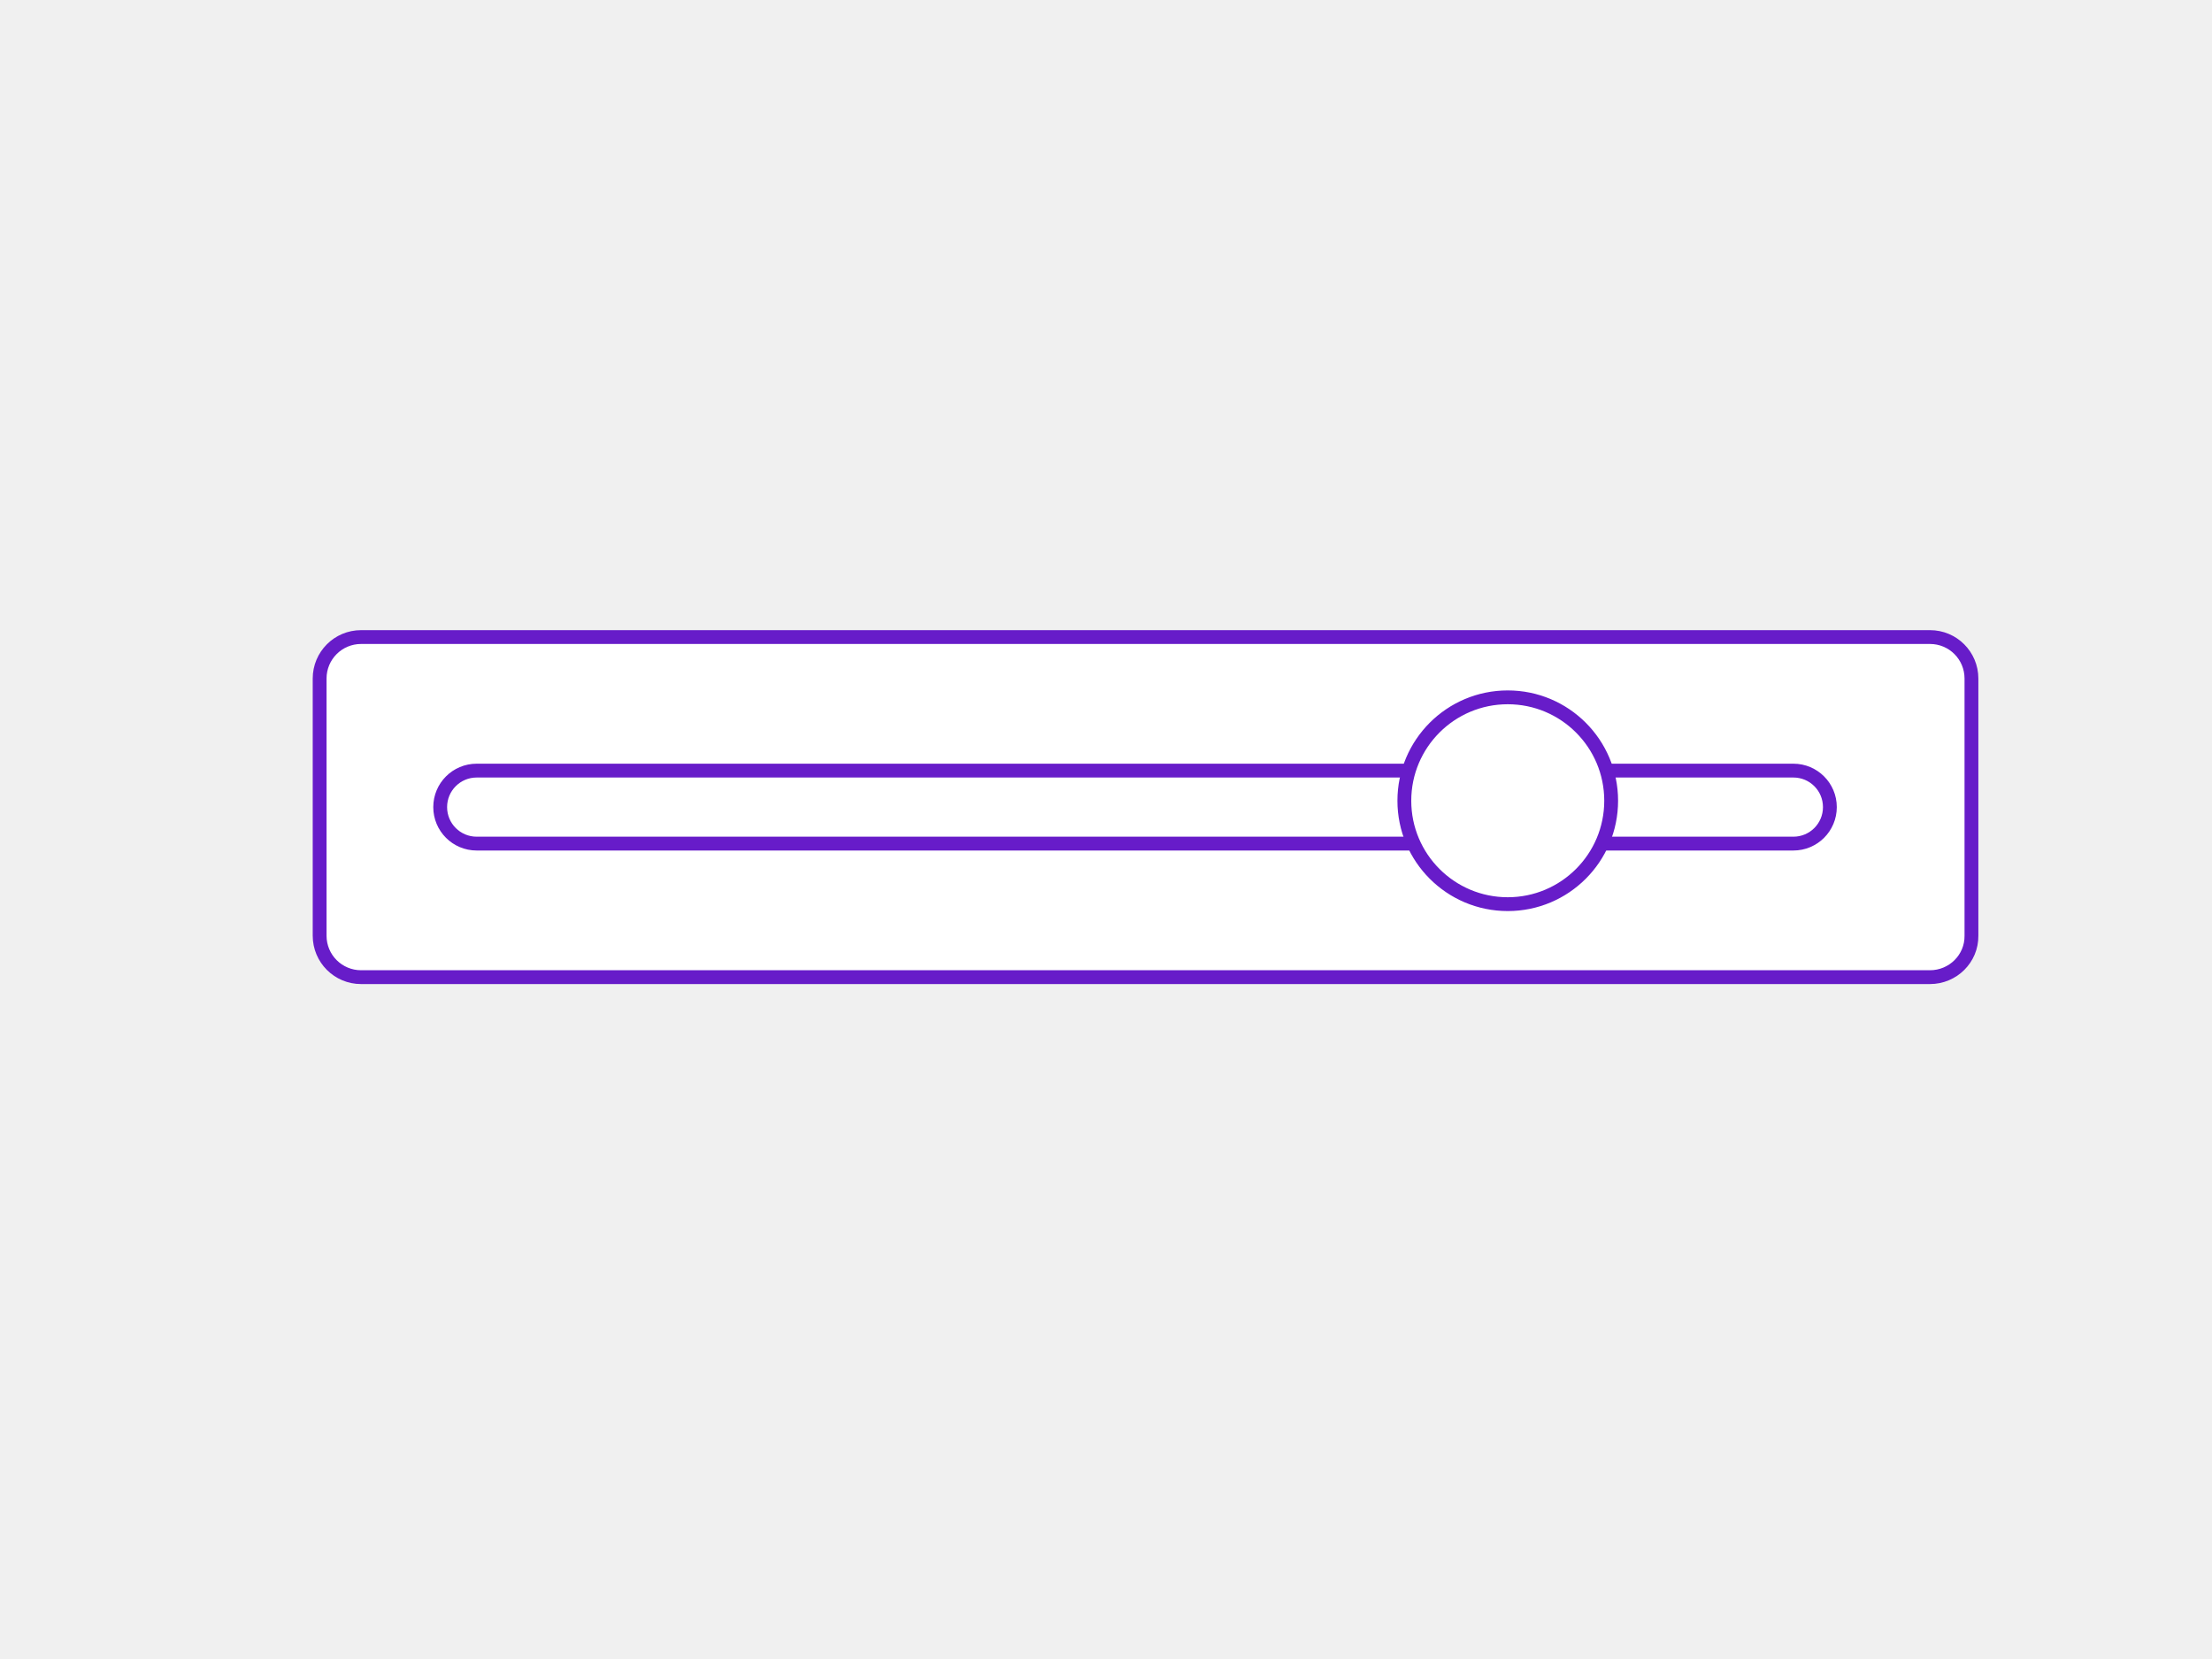
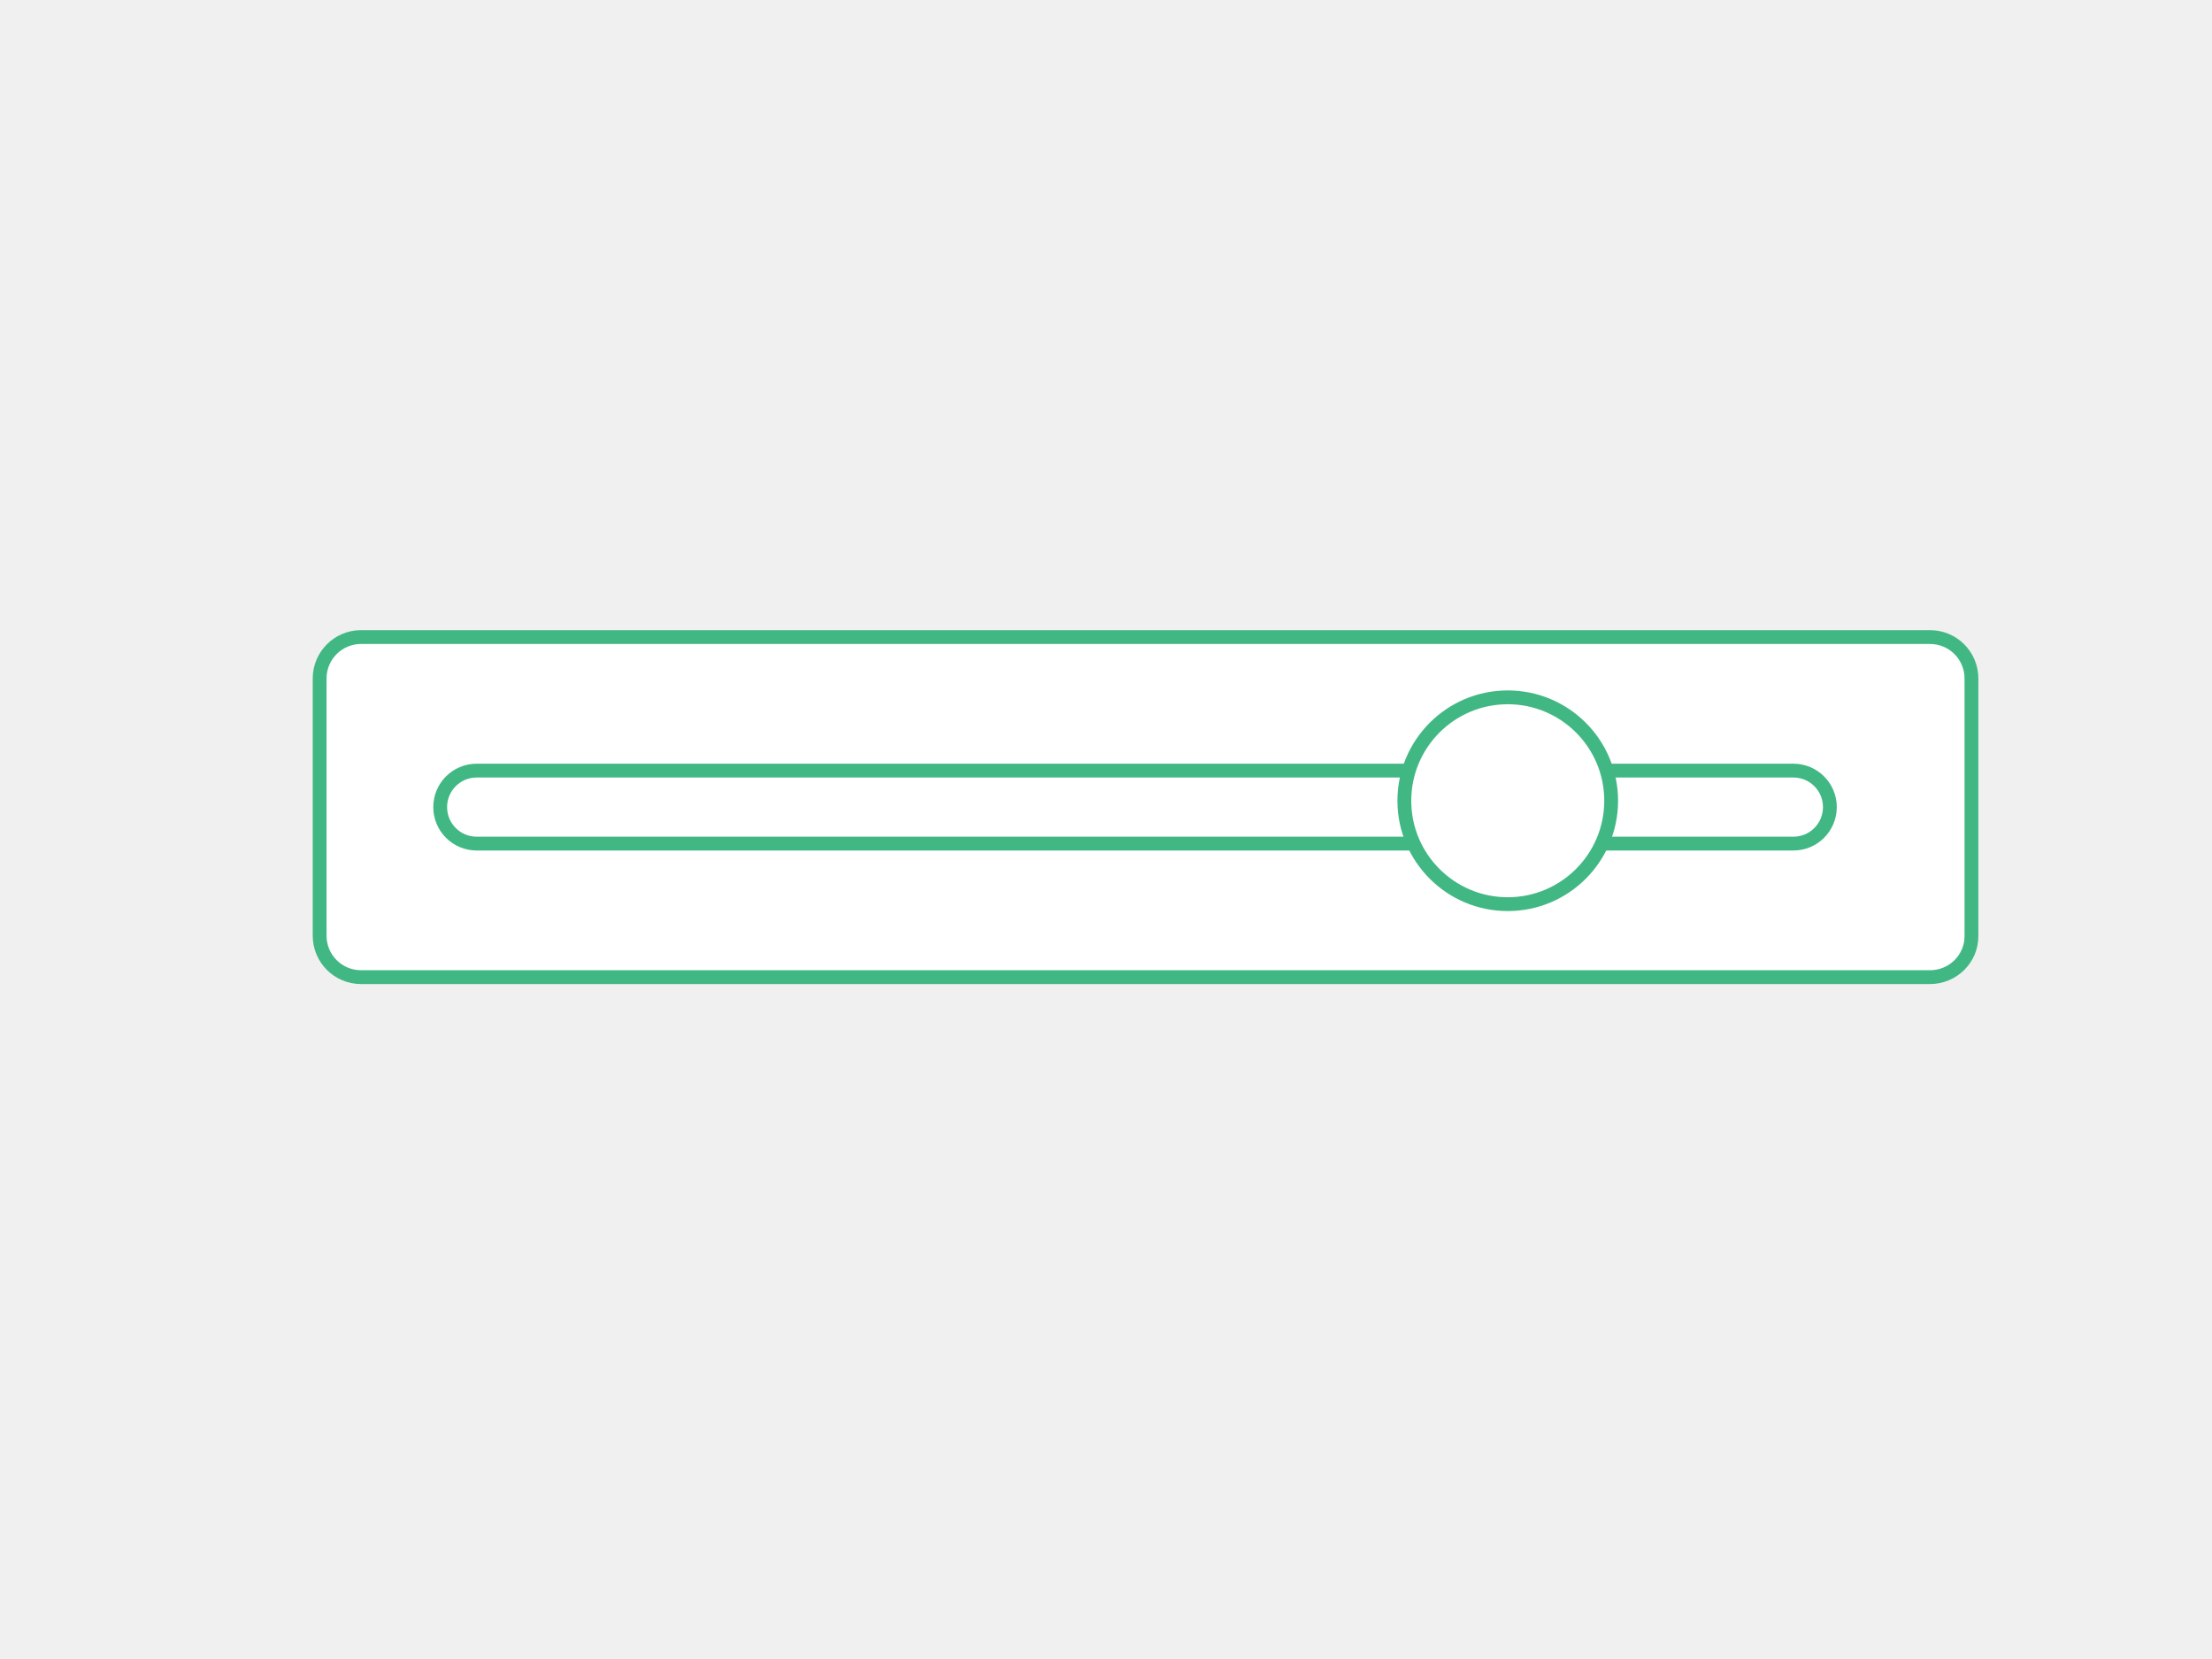
<svg xmlns="http://www.w3.org/2000/svg" version="1.1" id="Calque_1" x="0px" y="0px" viewBox="0 0 800 600" style="enable-background:new 0 0 800 600;" xml:space="preserve">
  <style type="text/css">
- 	.st0{fill:#FFFFFF;stroke:#671CC9;stroke-width:5;stroke-miterlimit:10;}
+ 	.st0{fill:#FFFFFF;stroke:#41b883;stroke-width:5;stroke-miterlimit:10;}
</style>
  <path class="st0" d="M698,353.4H130.6c-8.3,0-15-6.7-15-15v-93c0-8.3,6.7-15,15-15H698c8.3,0,15,6.7,15,15v93  C713.1,346.7,706.3,353.4,698,353.4z" />
  <path class="st0" d="M648.6,305.1H172.4c-7.3,0-13.2-5.9-13.2-13.2v0c0-7.3,5.9-13.2,13.2-13.2h476.2c7.3,0,13.2,5.9,13.2,13.2v0  C661.8,299.2,655.9,305.1,648.6,305.1z" />
  <circle class="st0" cx="545.3" cy="289.6" r="37.4" />
</svg>
